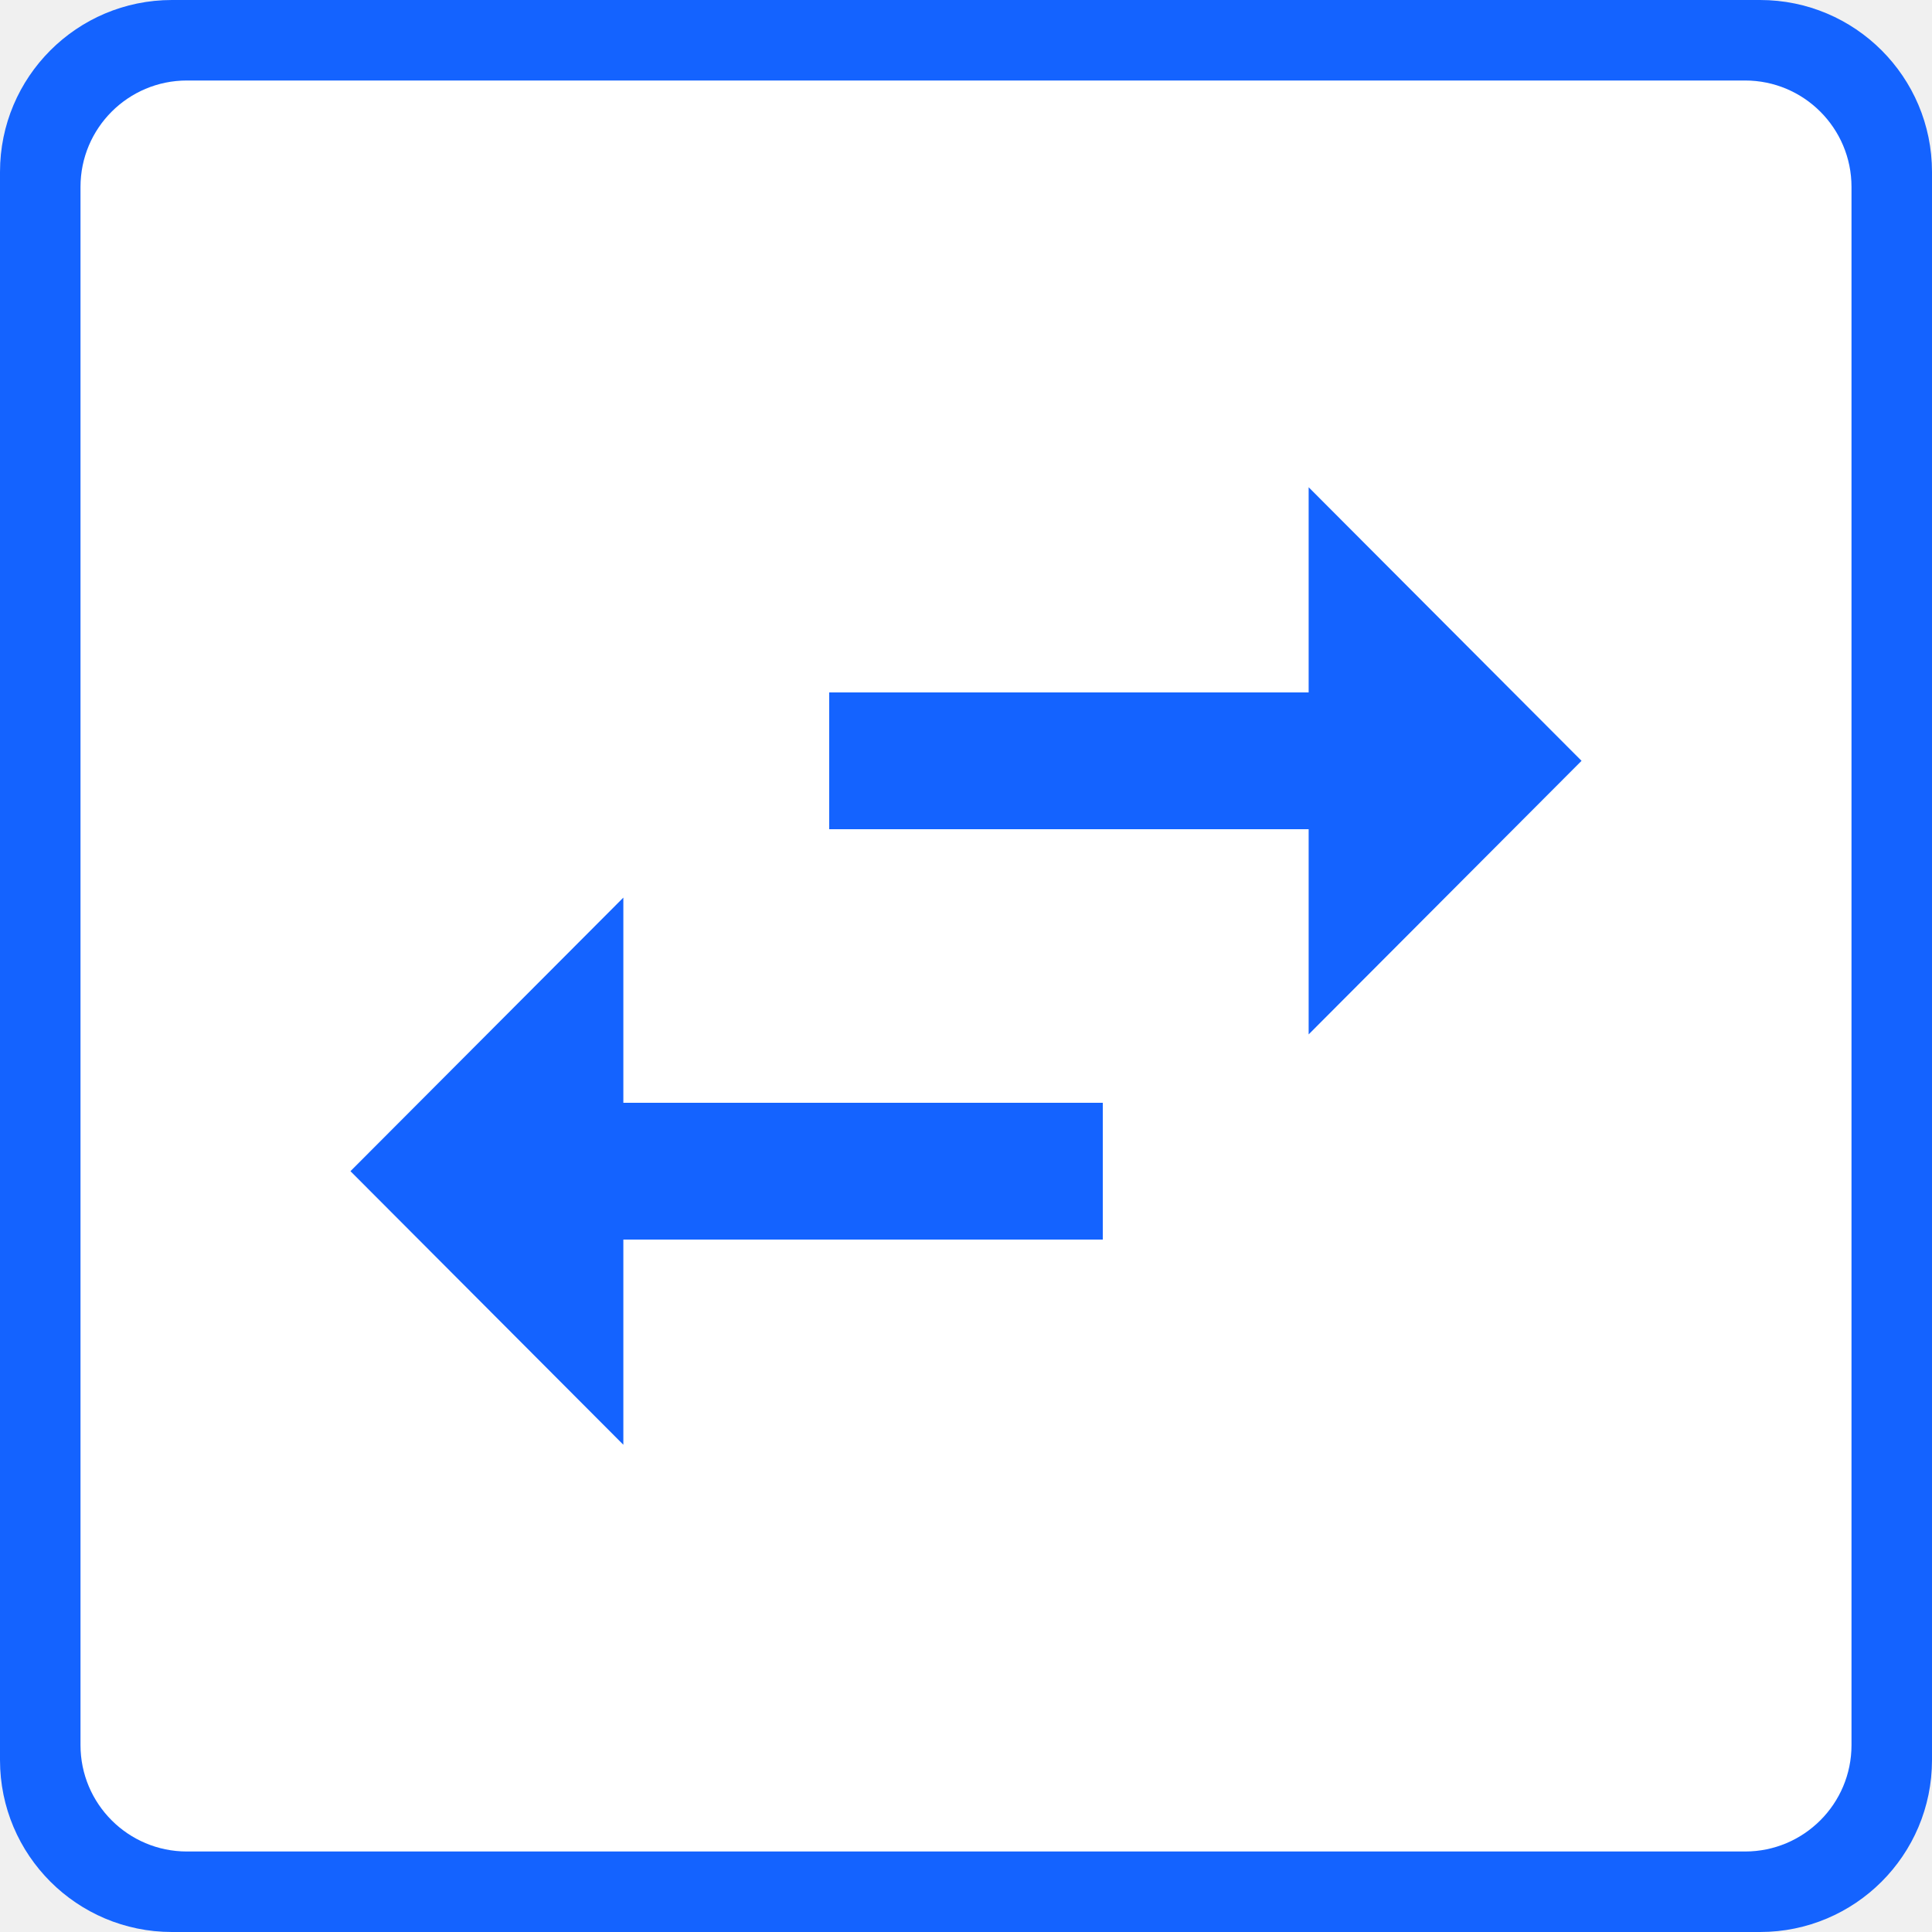
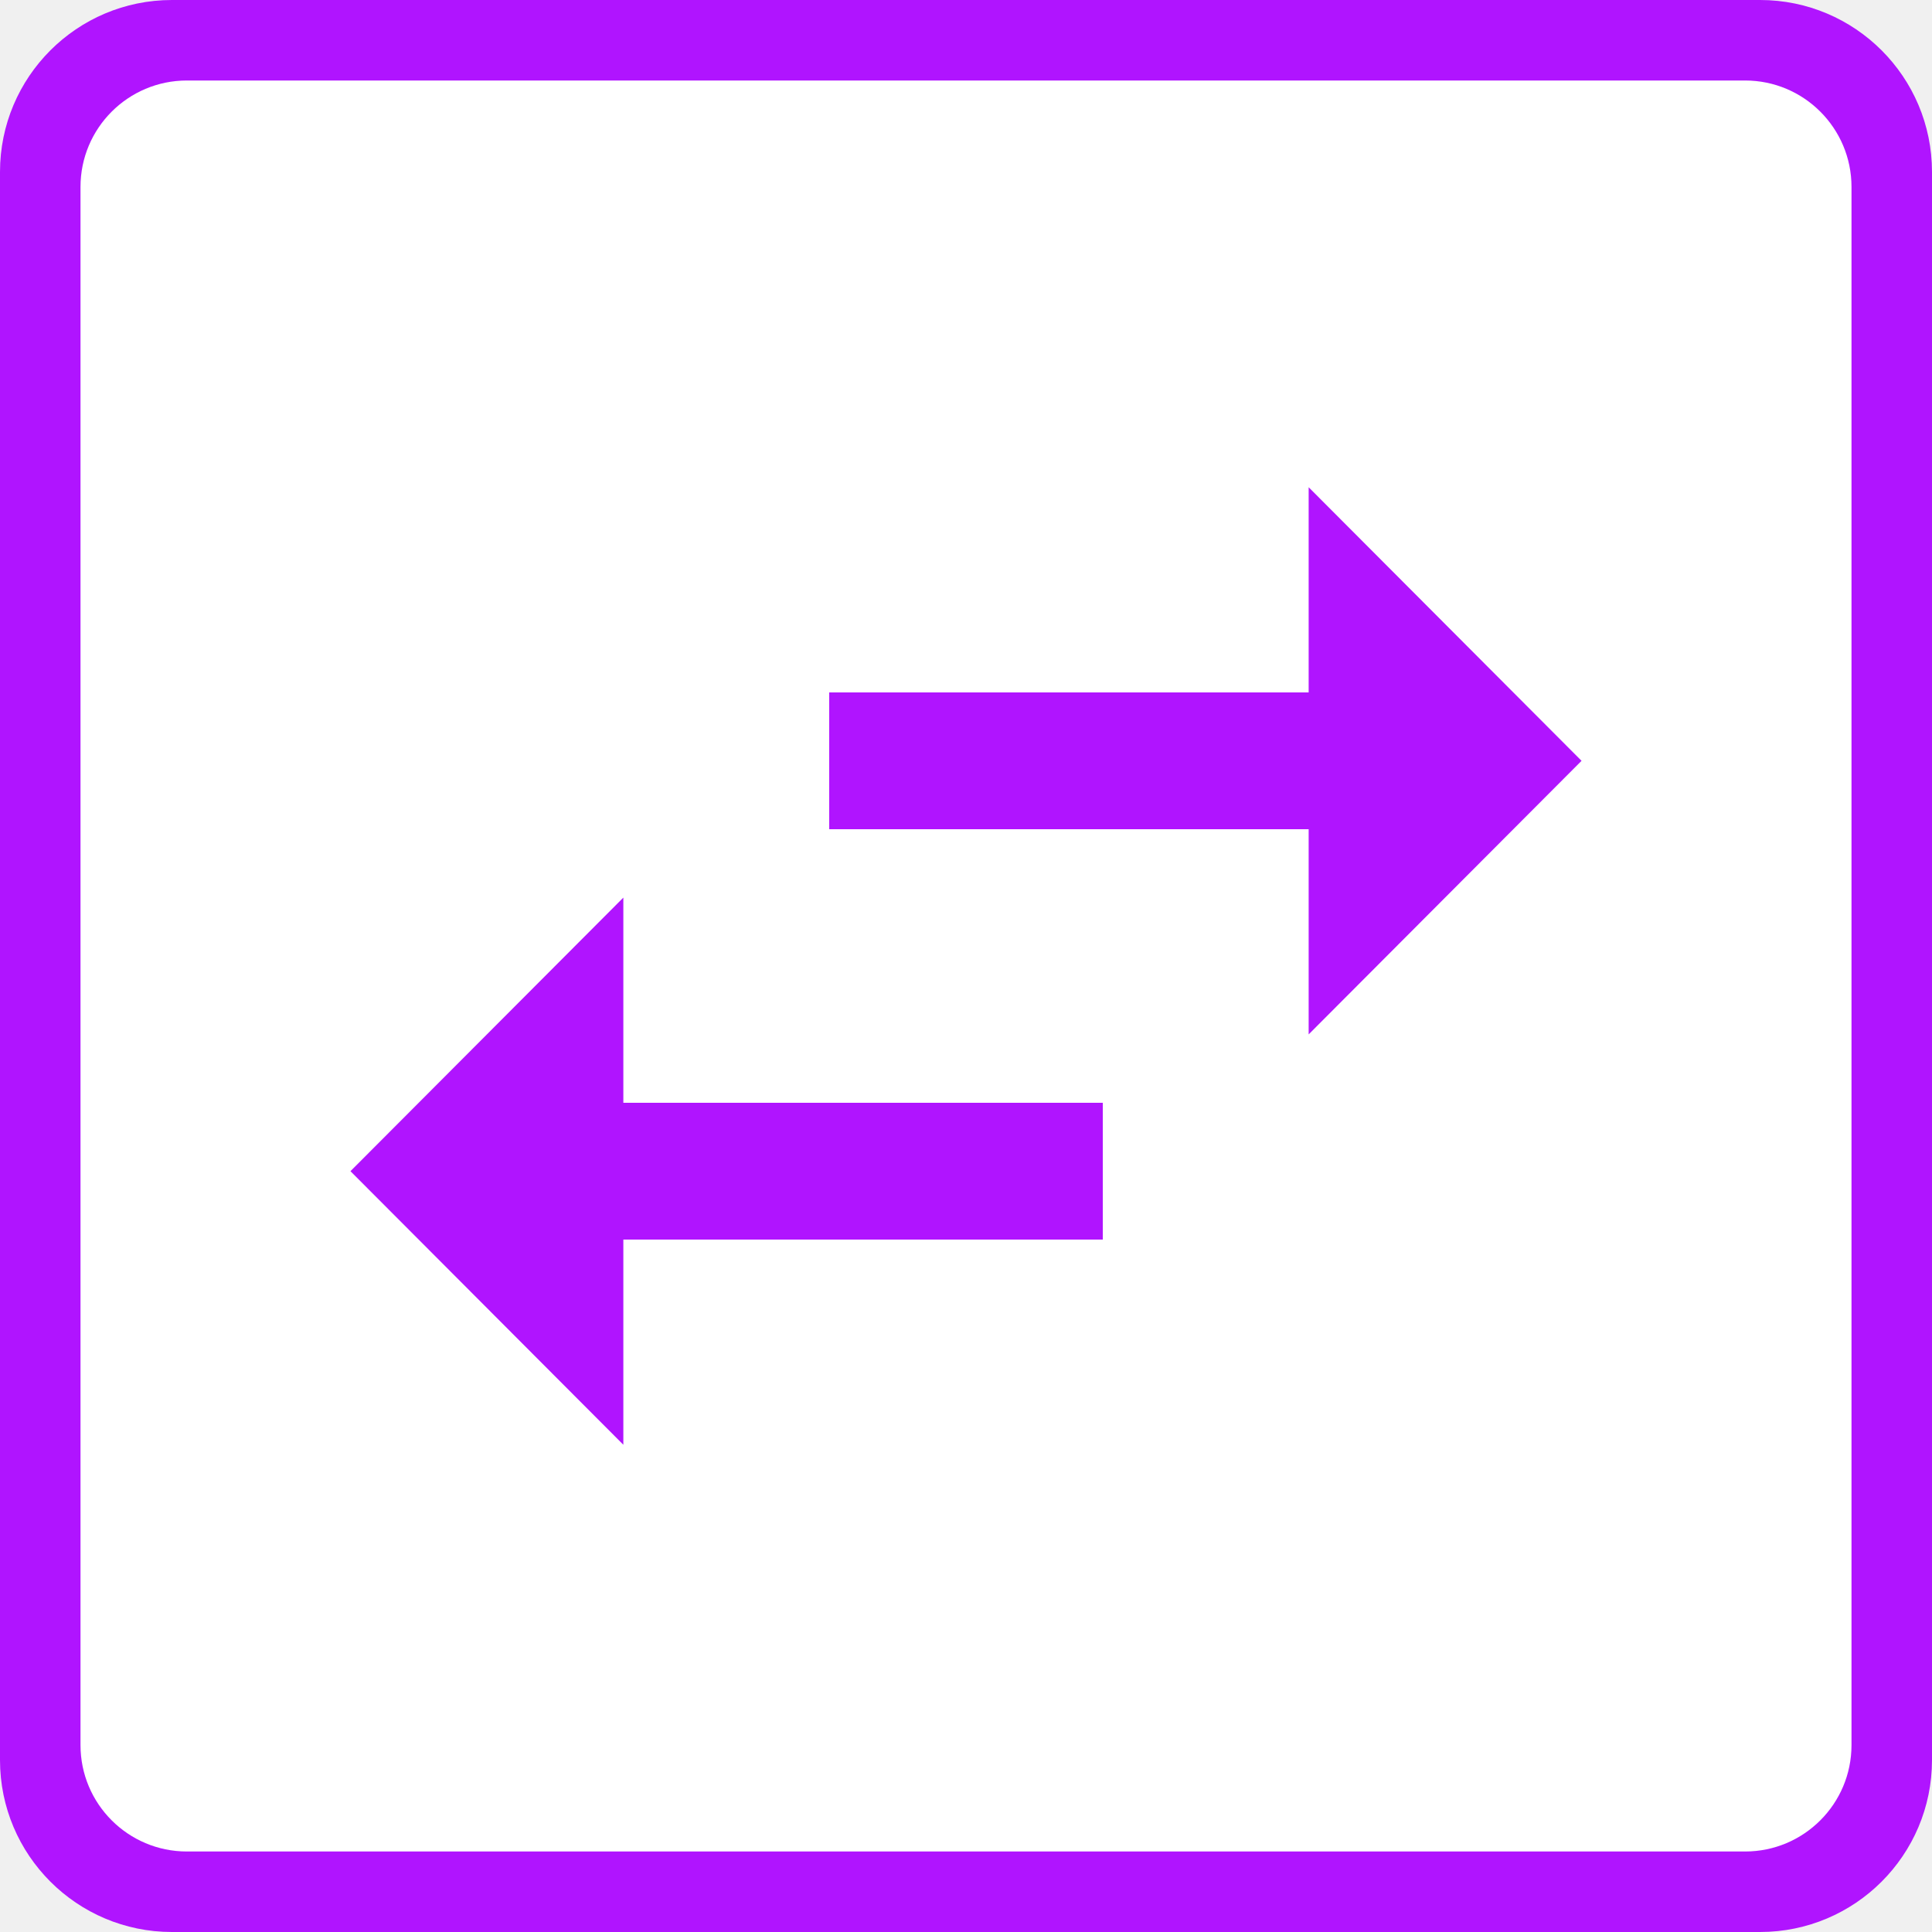
<svg xmlns="http://www.w3.org/2000/svg" version="1.1" id="Слой_1" x="0px" y="0px" viewBox="0 0 24 24" style="image-rendering:optimizeQuality;shape-rendering:geometricPrecision;text-rendering:geometricPrecision" xml:space="preserve" width="24" height="24">
  <defs id="defs25" />
  <style type="text/css" id="style2">
	.st0{fill:#00AEEF;}
	.st1{fill:#FFFFFF;}
</style>
  <style id="style2-6" type="text/css">
	.st0{fill:#3F58A7;}
	.st1{fill:#FFFFFF;}
</style>
  <style type="text/css" id="style21">
	.st0{fill:#00AEEF;}
	.st1{fill:#FFFFFF;}
</style>
  <style type="text/css" id="style60">
	.st0{fill:url(#SVGID_1_);}
	.st1{fill:#FFFFFF;}
</style>
  <style type="text/css" id="style818">
	.st0{fill:#21409A;}
	.st1{fill:#FFFFFF;}
</style>
-   <rect style="opacity:1;fill:#1463ff;fill-opacity:1;fill-rule:nonzero;stroke:none;stroke-width:7;stroke-linecap:round;stroke-linejoin:miter;stroke-miterlimit:4;stroke-dasharray:none;stroke-opacity:1;paint-order:stroke markers fill;image-rendering:optimizeQuality;shape-rendering:geometricPrecision;text-rendering:geometricPrecision" id="rect893" width="24" height="24" x="0" y="0" ry="2.136" rx="2.136" />
+   <rect style="opacity:1;fill:#b014ff;fill-opacity:1;fill-rule:nonzero;stroke:none;stroke-width:7;stroke-linecap:round;stroke-linejoin:miter;stroke-miterlimit:4;stroke-dasharray:none;stroke-opacity:1;paint-order:stroke markers fill;image-rendering:optimizeQuality;shape-rendering:geometricPrecision;text-rendering:geometricPrecision" id="rect893" width="24" height="24" x="0" y="0" ry="2.136" rx="2.136" />
  <rect rx="1.322" ry="1.322" y="1" x="1" height="22" width="22" id="rect895" style="opacity:1;fill:#ffffff;fill-opacity:1;fill-rule:nonzero;stroke:none;stroke-width:7;stroke-linecap:round;stroke-linejoin:miter;stroke-miterlimit:4;stroke-dasharray:none;stroke-opacity:1;paint-order:stroke markers fill;image-rendering:optimizeQuality;shape-rendering:geometricPrecision;text-rendering:geometricPrecision" />
  <g style="display:none" id="Rounded" display="none" transform="translate(-29.58959,-5.898734)">
    <g id="ui_x5F_spec_x5F_header_copy_5">
	</g>
    <path style="display:inline" display="inline" d="m 6.14,11.86 -2.78,2.79 c -0.19,0.2 -0.19,0.51 0,0.71 l 2.78,2.79 c 0.31,0.32 0.85,0.09 0.85,-0.35 V 16 H 13 c 0.55,0 1,-0.45 1,-1 v 0 c 0,-0.55 -0.45,-1 -1,-1 H 6.99 v -1.79 c 0,-0.45 -0.54,-0.67 -0.85,-0.35 z M 20.65,8.65 17.87,5.86 C 17.56,5.54 17.02,5.77 17.02,6.21 V 8 H 11 c -0.55,0 -1,0.45 -1,1 v 0 c 0,0.55 0.45,1 1,1 h 6.01 v 1.79 c 0,0.45 0.54,0.67 0.85,0.35 l 2.78,-2.79 c 0.2,-0.19 0.2,-0.51 0.01,-0.7 z" id="path829" />
  </g>
  <g style="display:none" id="Sharp" display="none" transform="translate(-29.58959,-5.898734)">
    <g id="ui_x5F_spec_x5F_header_copy_4">
	</g>
    <path style="display:inline" display="inline" d="M 6.99,11 3,15 6.99,19 V 16 H 14 V 14 H 6.99 Z M 21,9 17.01,5 V 8 H 10 v 2 h 7.01 v 3 z" id="path833" />
  </g>
-   <g id="Outline" transform="matrix(0.8496111,0,0,0.8496111,1.804667,1.804667)" style="fill:#1463ff;fill-opacity:1;stroke-width:1.177">
-     <g style="display:none;fill:#1463ff;fill-opacity:1;stroke-width:1.177" id="ui_x5F_spec_x5F_header" display="none">
+   <g id="Outline" transform="matrix(0.8496111,0,0,0.8496111,1.804667,1.804667)" style="fill:#b014ff;fill-opacity:1;stroke-width:1.177">
+     <g style="display:none;fill:#b014ff;fill-opacity:1;stroke-width:1.177" id="ui_x5F_spec_x5F_header" display="none">
	</g>
-     <path d="M 6.99,11 3,15 6.99,19 V 16 H 14 V 14 H 6.99 Z M 21,9 17.01,5 V 8 H 10 v 2 h 7.01 v 3 z" id="path837" style="fill:#1463ff;fill-opacity:1;stroke-width:1.177" />
+     <path d="M 6.99,11 3,15 6.99,19 V 16 H 14 V 14 H 6.99 Z M 21,9 17.01,5 V 8 H 10 v 2 h 7.01 v 3 z" id="path837" style="fill:#b014ff;fill-opacity:1;stroke-width:1.177" />
  </g>
  <g style="display:none" id="Duotone" display="none" transform="translate(-29.58959,-5.898734)">
    <g id="ui_x5F_spec_x5F_header_copy_2">
	</g>
    <g style="display:inline" display="inline" id="g843">
      <path d="M 6.99,11 3,15 6.99,19 V 16 H 14 V 14 H 6.99 Z M 21,9 17.01,5 V 8 H 10 v 2 h 7.01 v 3 z" id="path841" />
    </g>
  </g>
  <g style="display:none" id="Material" display="none" transform="translate(-29.58959,-5.898734)">
    <g id="ui_x5F_spec_x5F_header_copy">
	</g>
    <path style="display:inline" display="inline" d="M 6.99,11 3,15 6.99,19 V 16 H 14 V 14 H 6.99 Z M 21,9 17.01,5 V 8 H 10 v 2 h 7.01 v 3 z" id="path847" />
  </g>
</svg>
